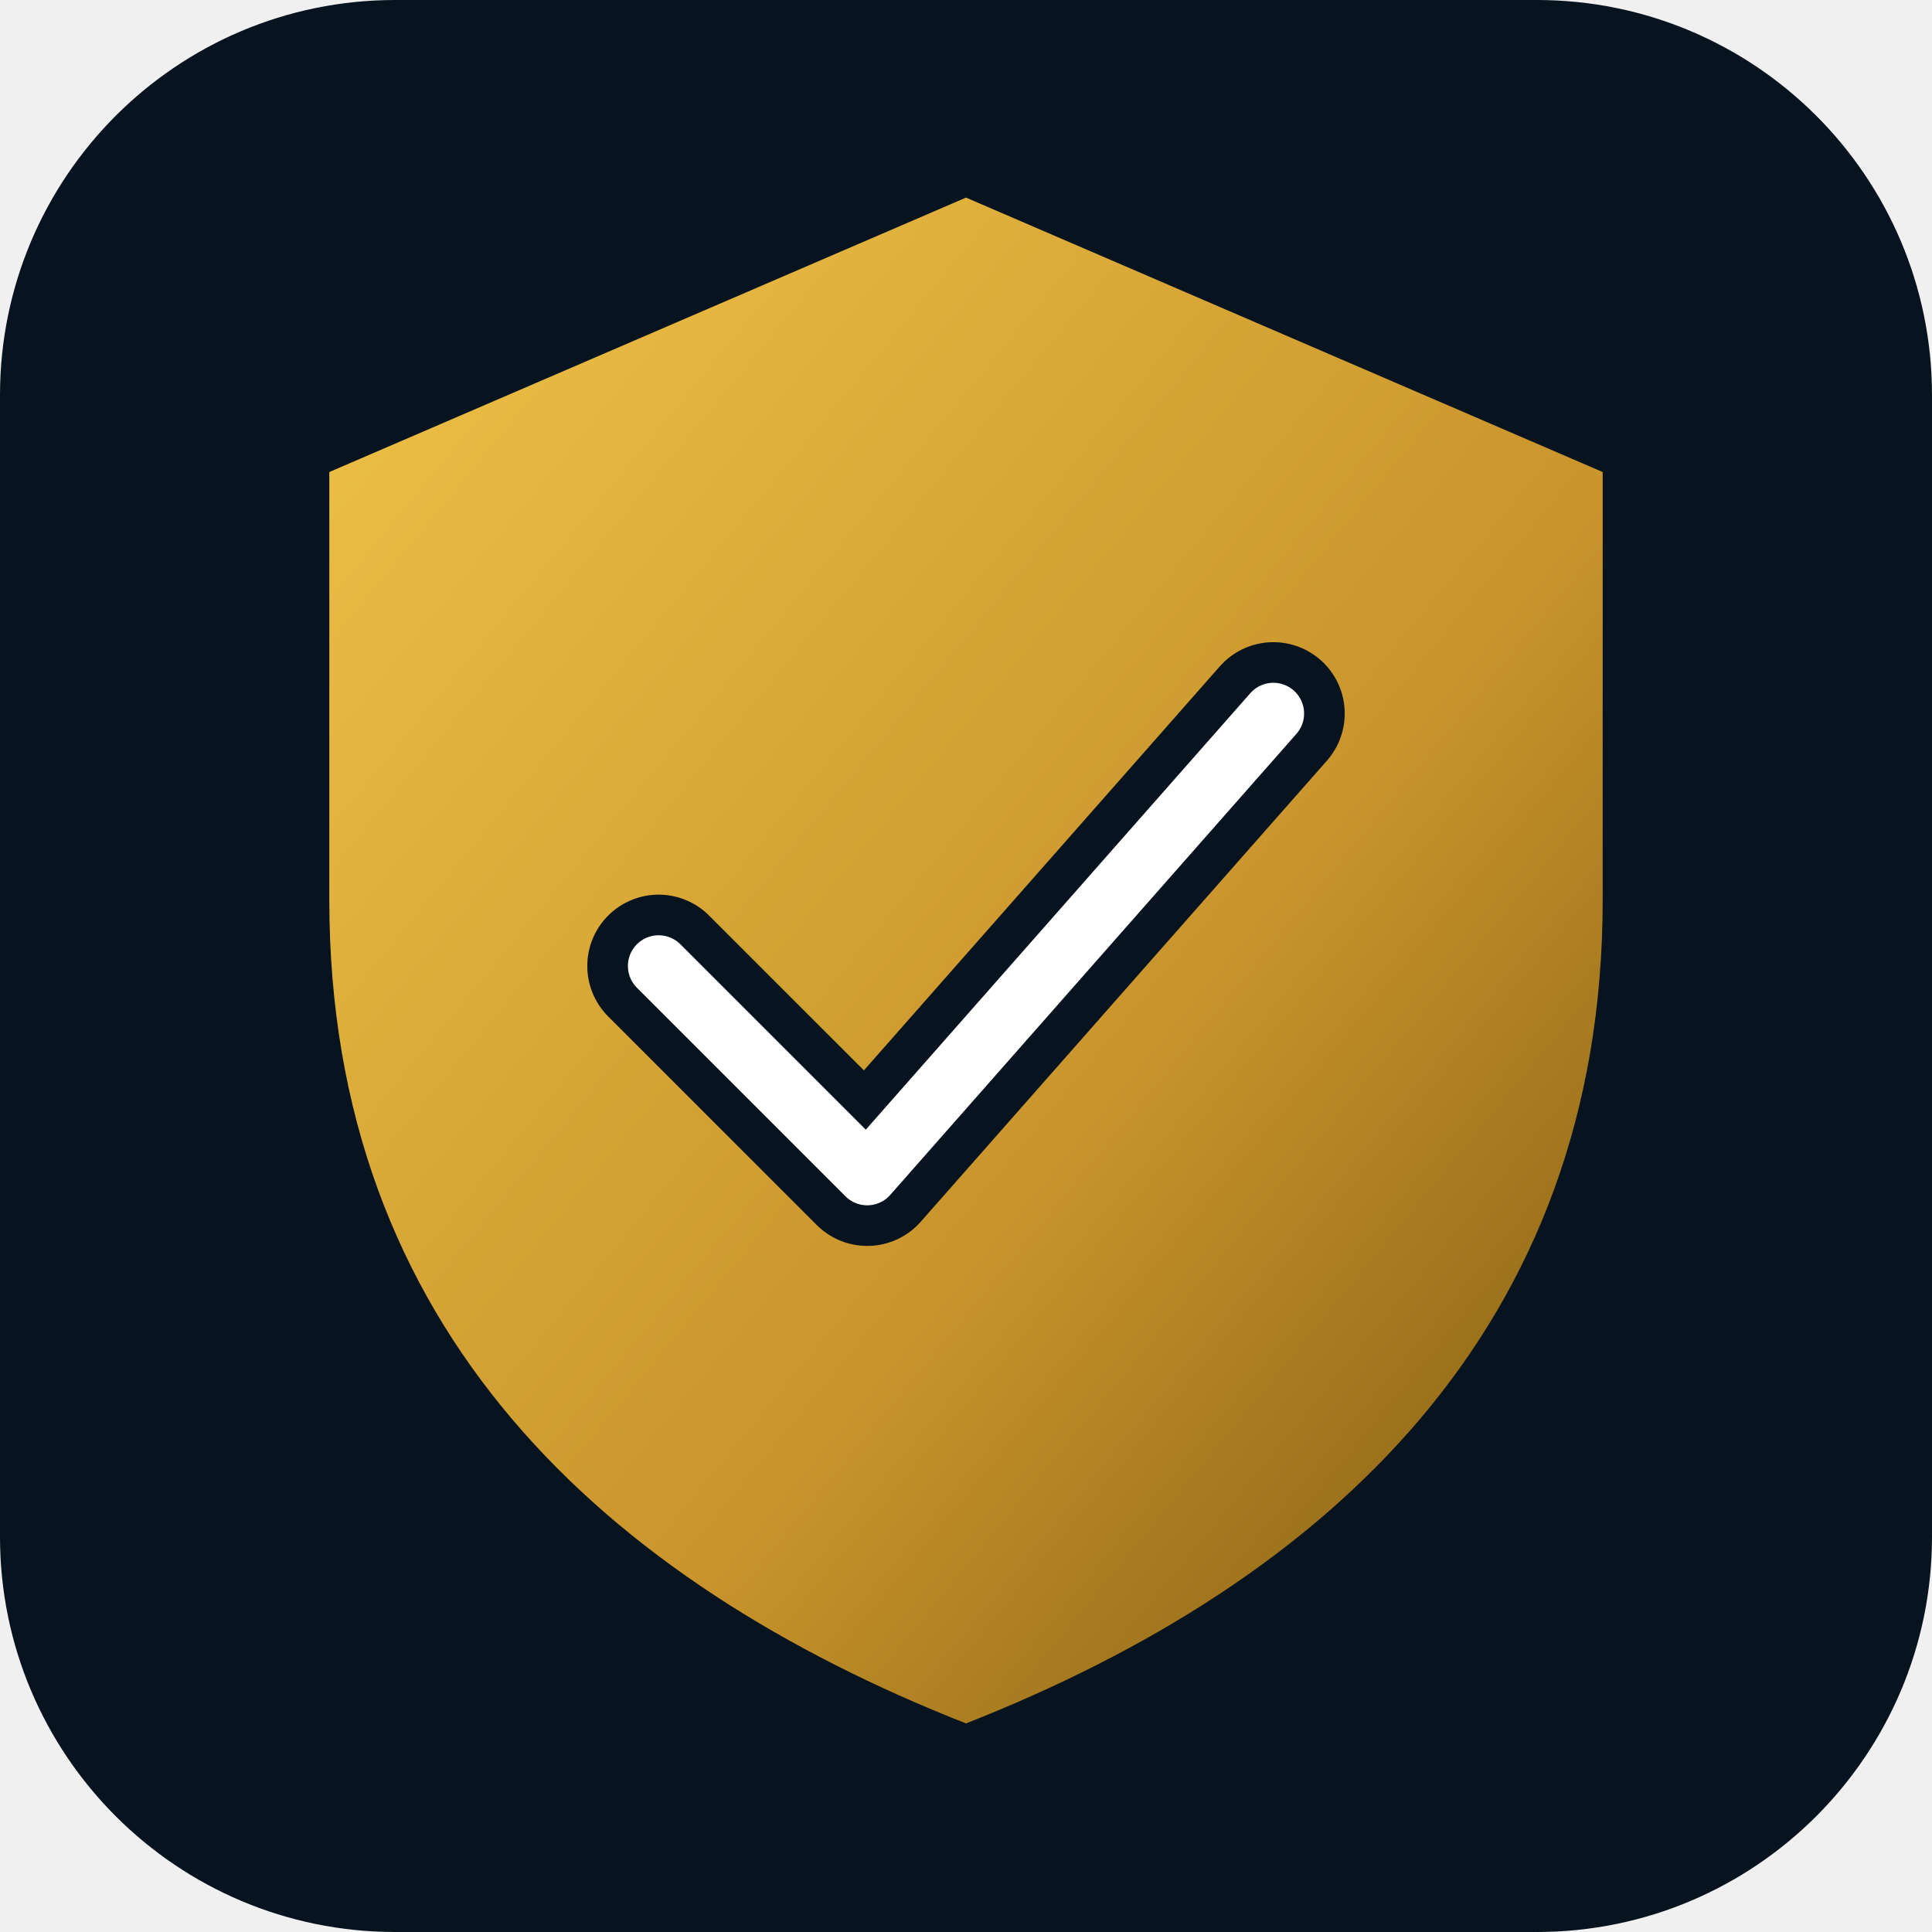
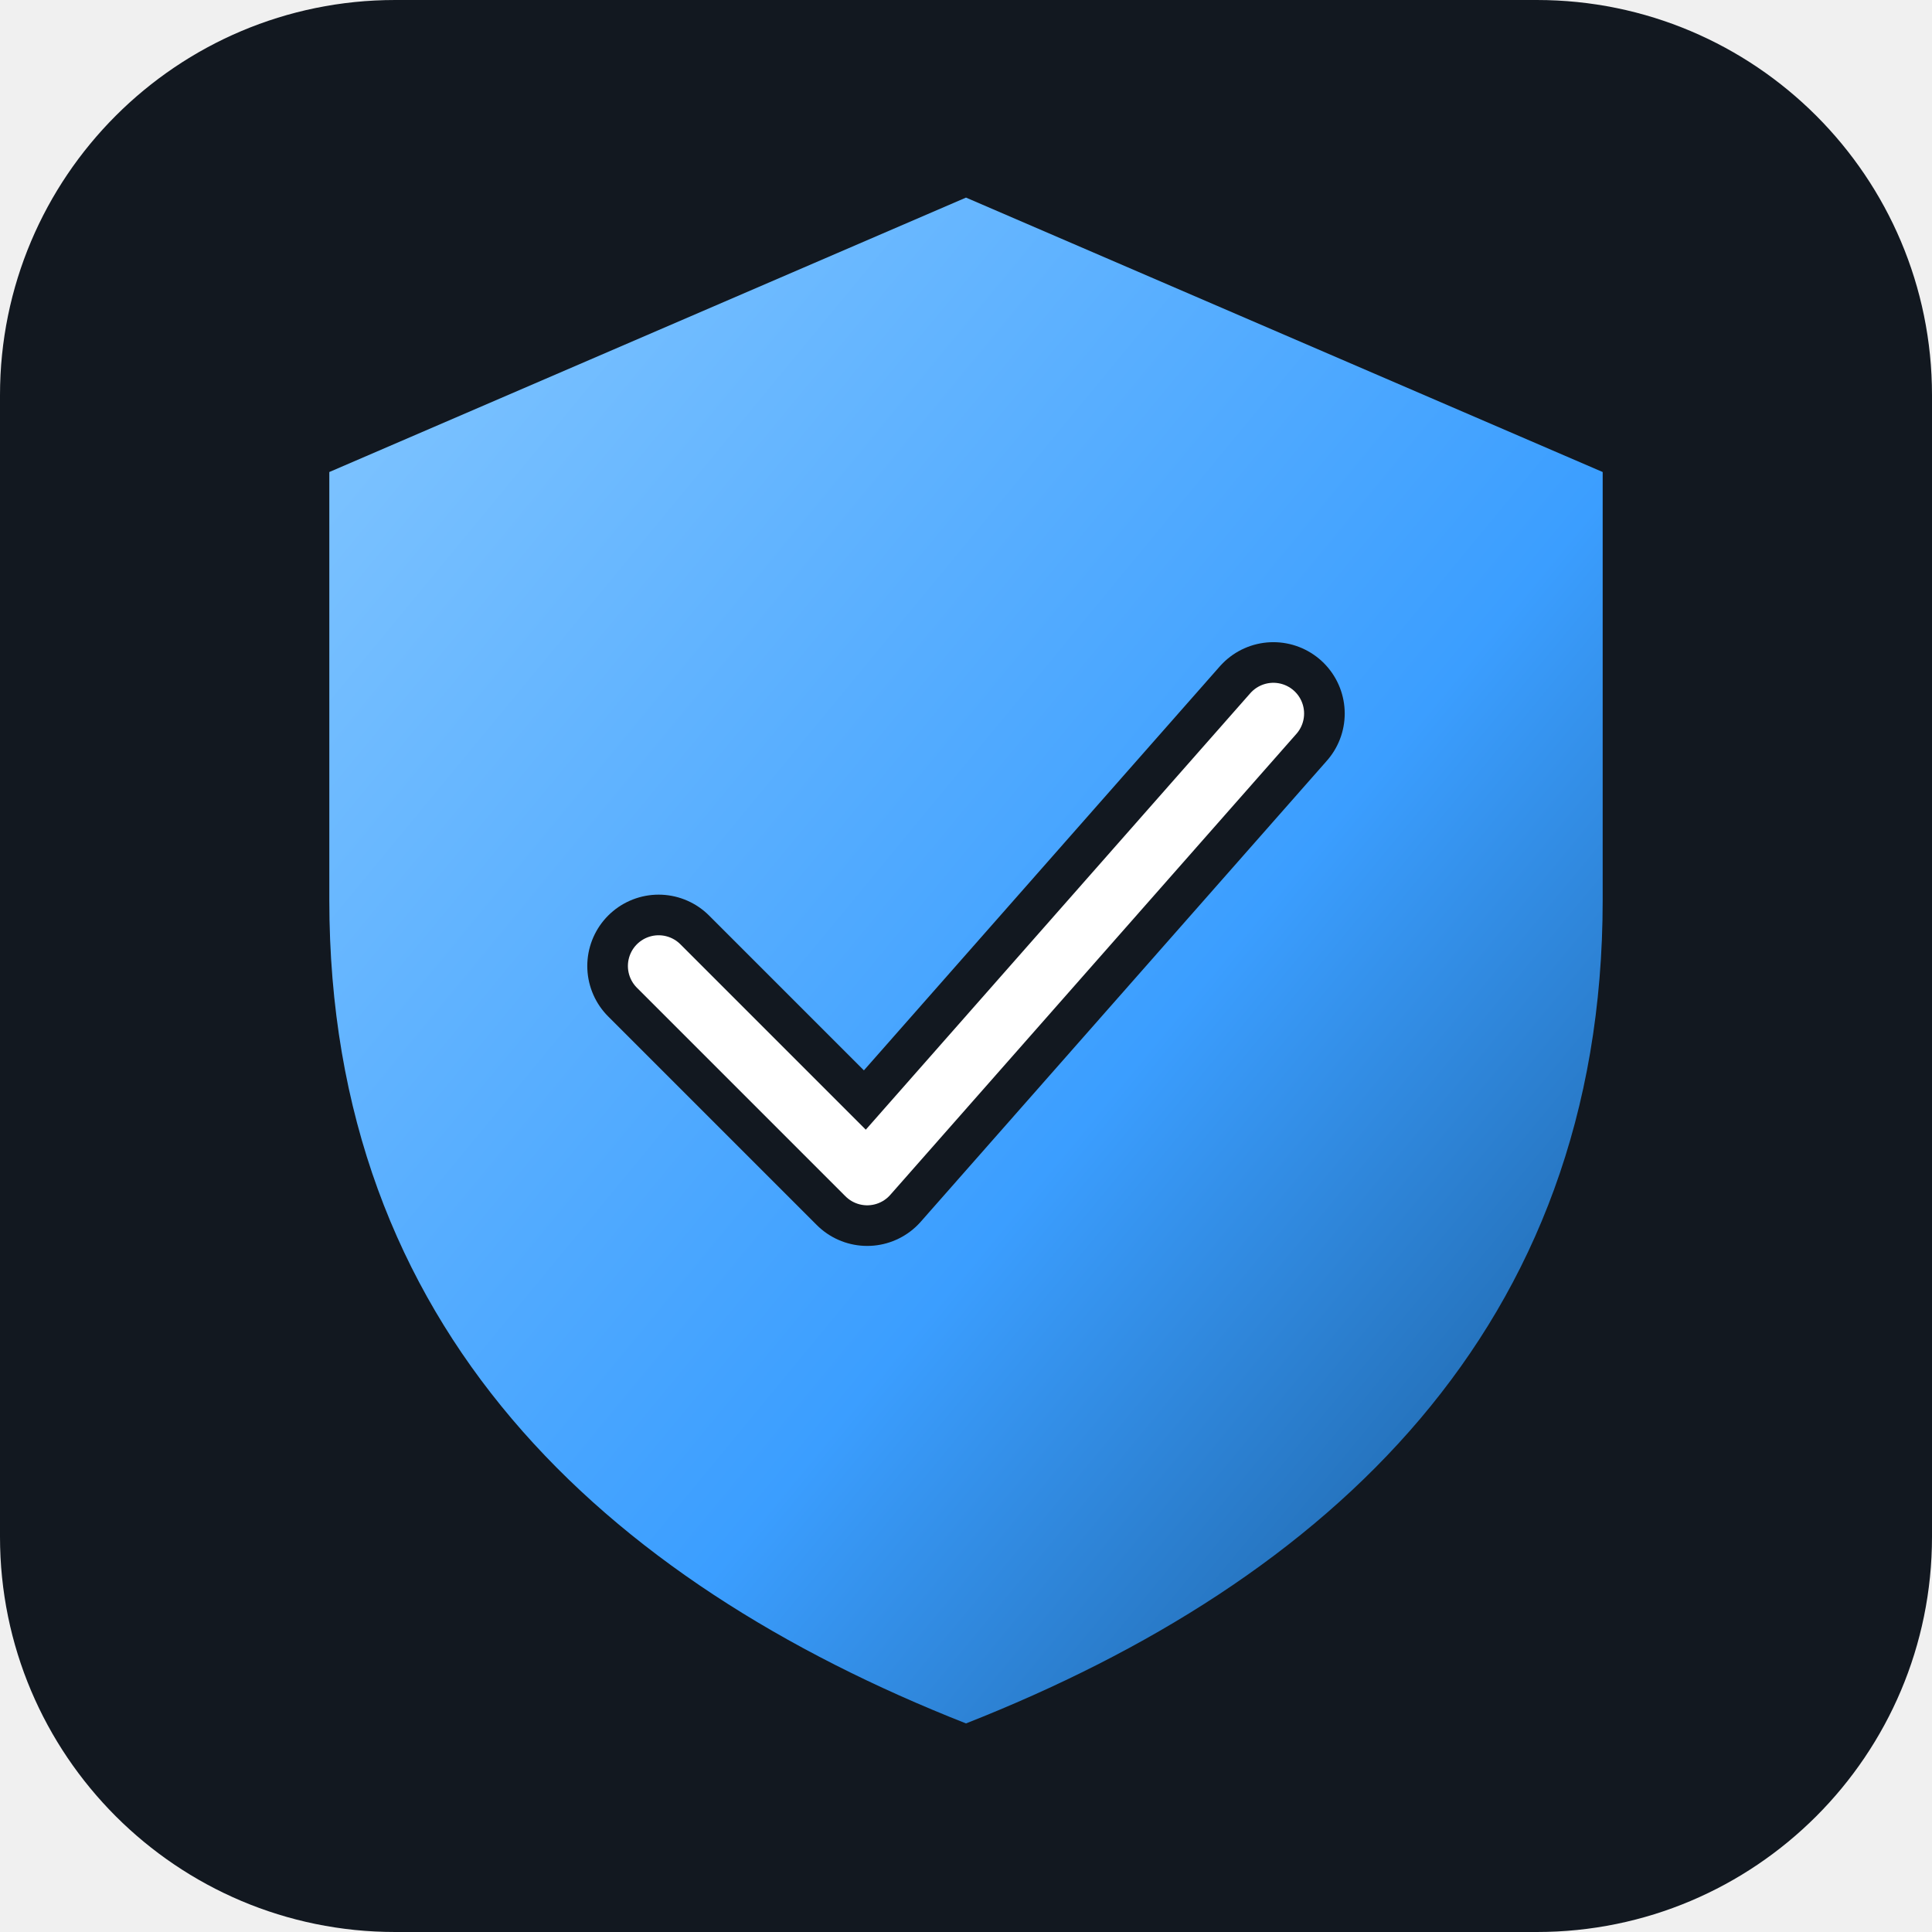
<svg xmlns="http://www.w3.org/2000/svg" viewBox="0 0 88 88">
  <defs>
    <linearGradient id="g" x1="0" y1="0" x2="1" y2="1">
-       <stop offset="0%" stop-color="#f0c448" />
-       <stop offset="60%" stop-color="#c9942c" />
-       <stop offset="100%" stop-color="#7a5810" />
+       <stop offset="0%" stop-color="#86C8FF" />
+       <stop offset="60%" stop-color="#3B9EFF" />
+       <stop offset="100%" stop-color="#16558F" />
    </linearGradient>
  </defs>
-   <rect width="88" height="88" rx="18" fill="#07131f" />
+   <rect width="88" height="88" rx="18" fill="#121820" />
  <path d="M44 9L73 21.5V41C73 60.5 60.5 72 44 78.5C27.5 72 15 60.5 15 41V21.5Z" fill="url(#g)" />
-   <path d="M30 44L39.5 53.5L58 32.5" stroke="#07131f" stroke-width="6.5" fill="none" stroke-linecap="round" stroke-linejoin="round" />
+   <path d="M30 44L39.5 53.5L58 32.5" stroke="#121820" stroke-width="6.5" fill="none" stroke-linecap="round" stroke-linejoin="round" />
  <path d="M30 44L39.5 53.5L58 32.5" stroke="#fff" stroke-width="2.8" fill="none" stroke-linecap="round" stroke-linejoin="round" />
</svg>
